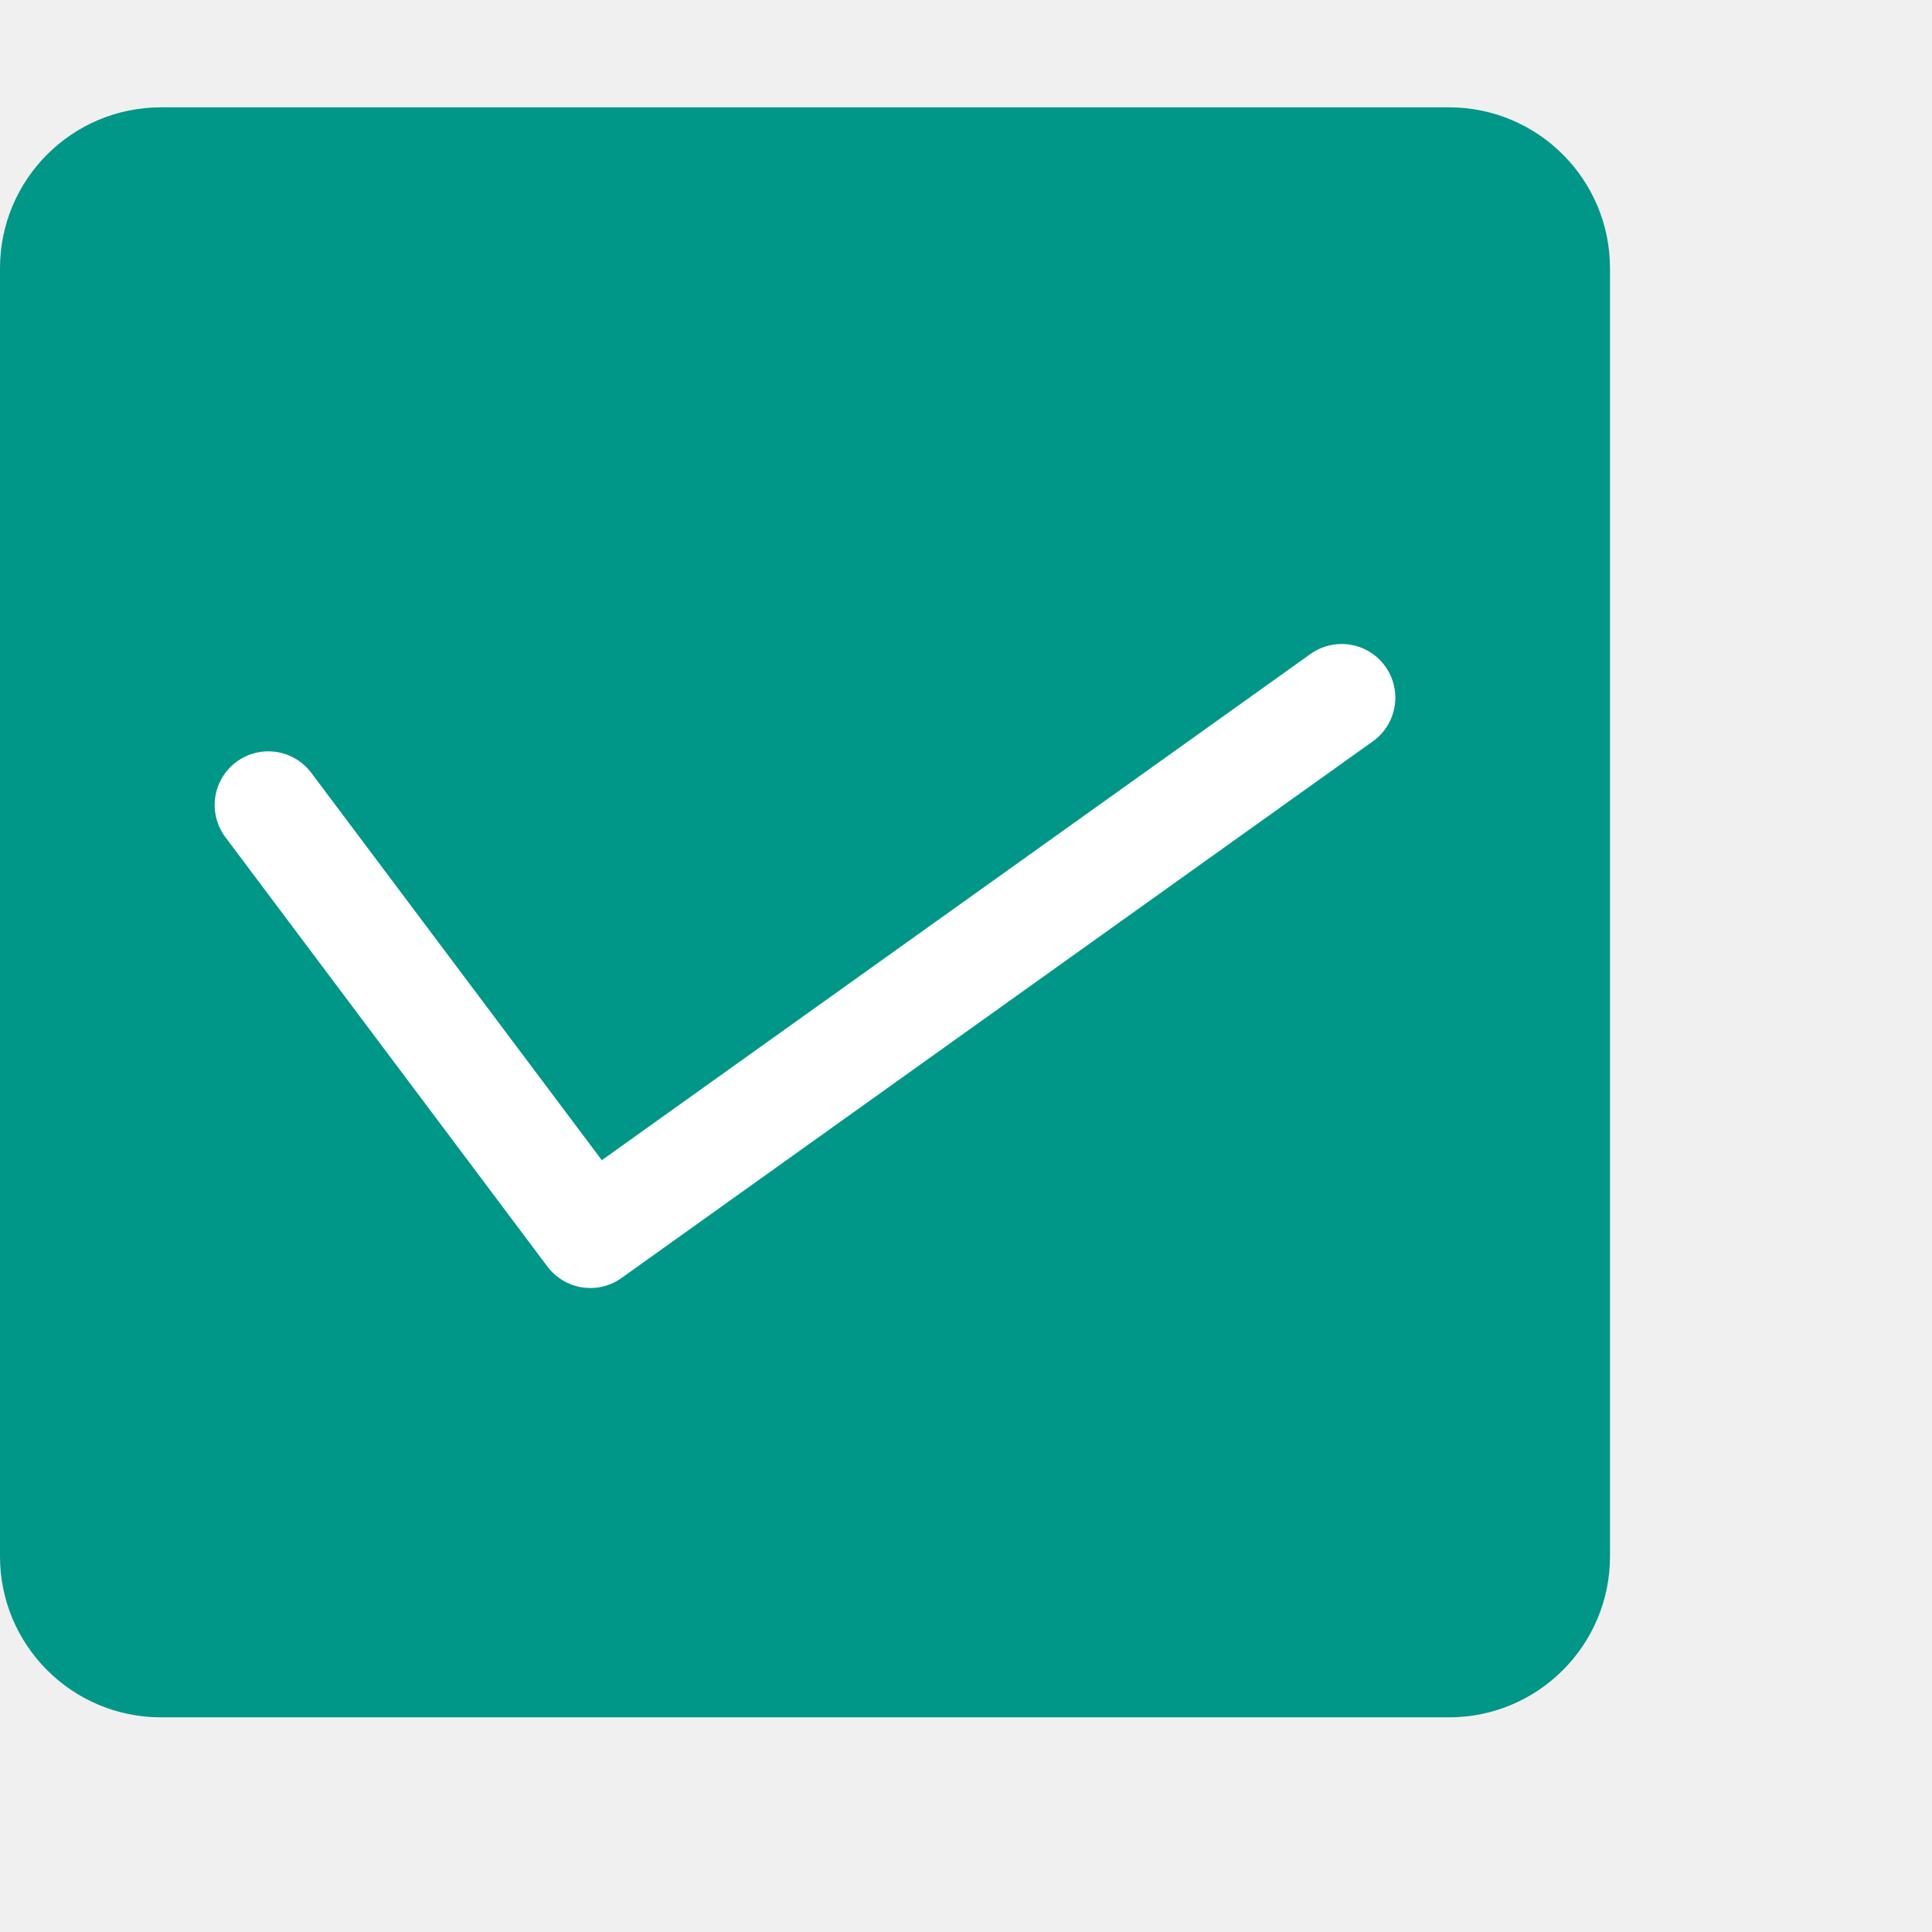
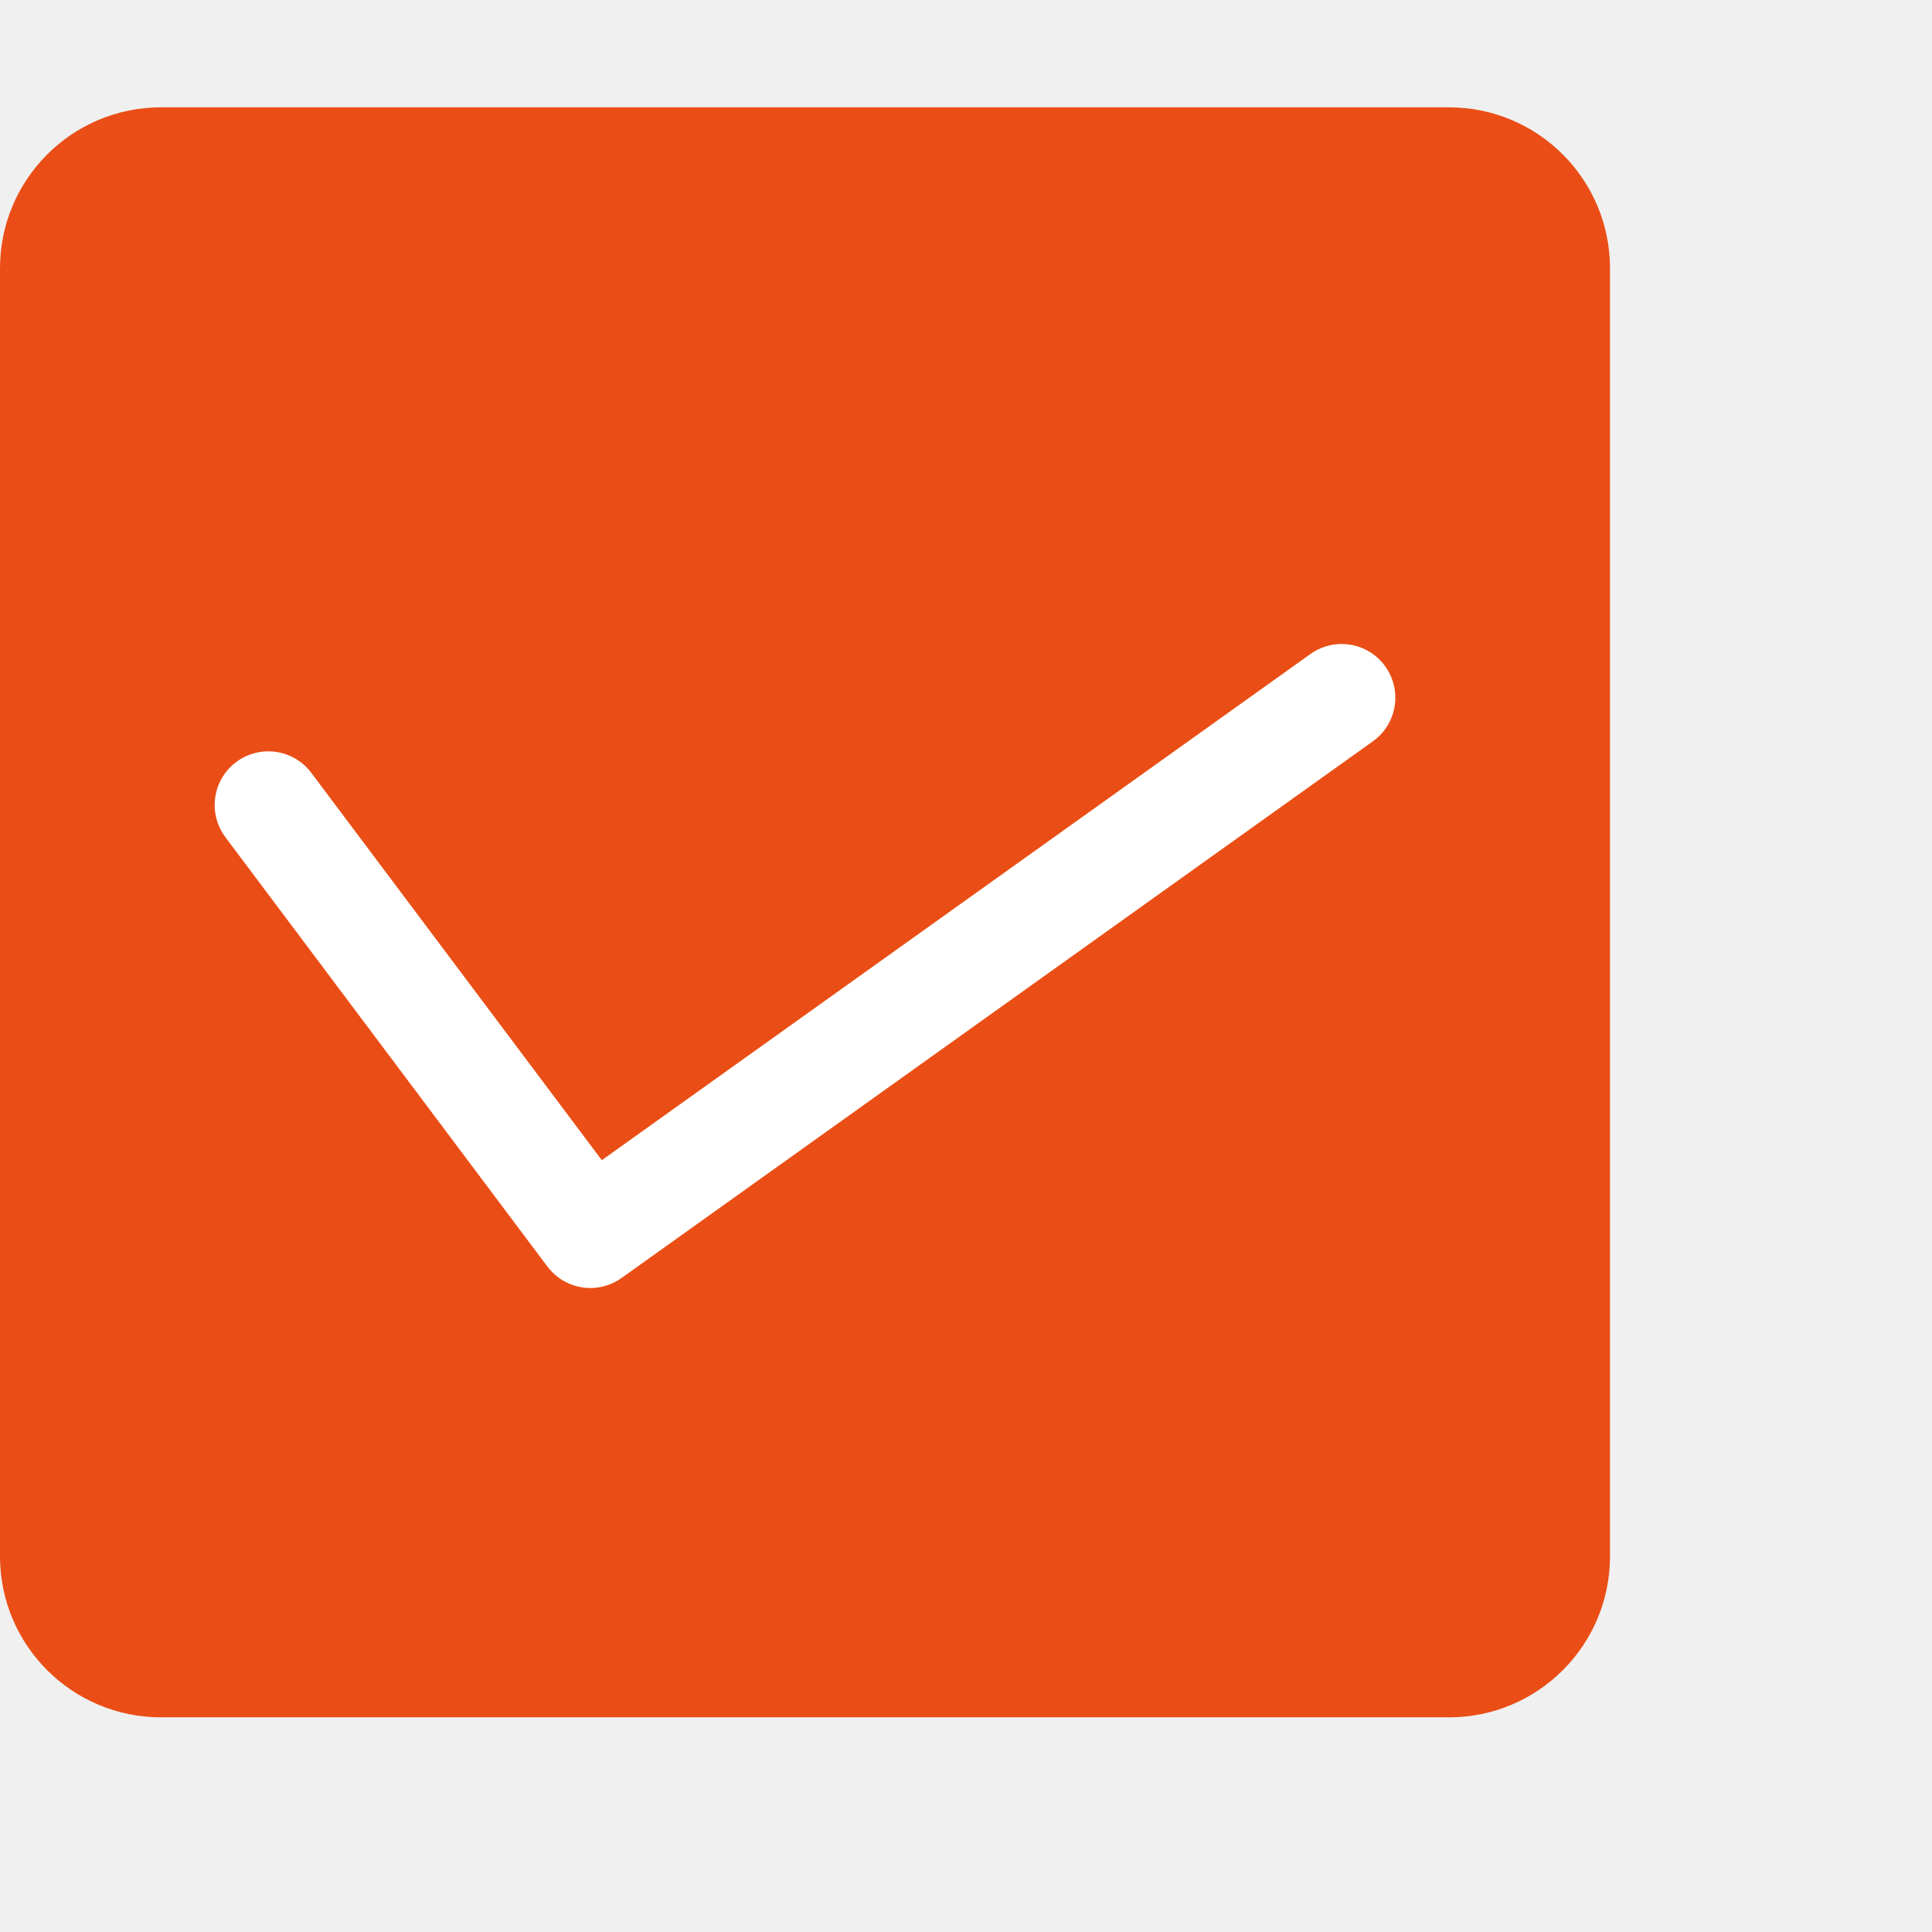
<svg xmlns="http://www.w3.org/2000/svg" width="18" height="18" viewBox="0 0 18 18">
-   <rect x="0" y="1" width="15" height="15" rx="1.5" style="fill:#009688" />
+   <rect x="0" y="1" width="15" height="15" rx="1.5" style="fill:#EA4E16" />
  <polyline points="12.5 6.5 5.5 11.5 2.5 7.5" style="fill:none;stroke:#fff;stroke-linecap:round;stroke-linejoin:round" />
</svg>
